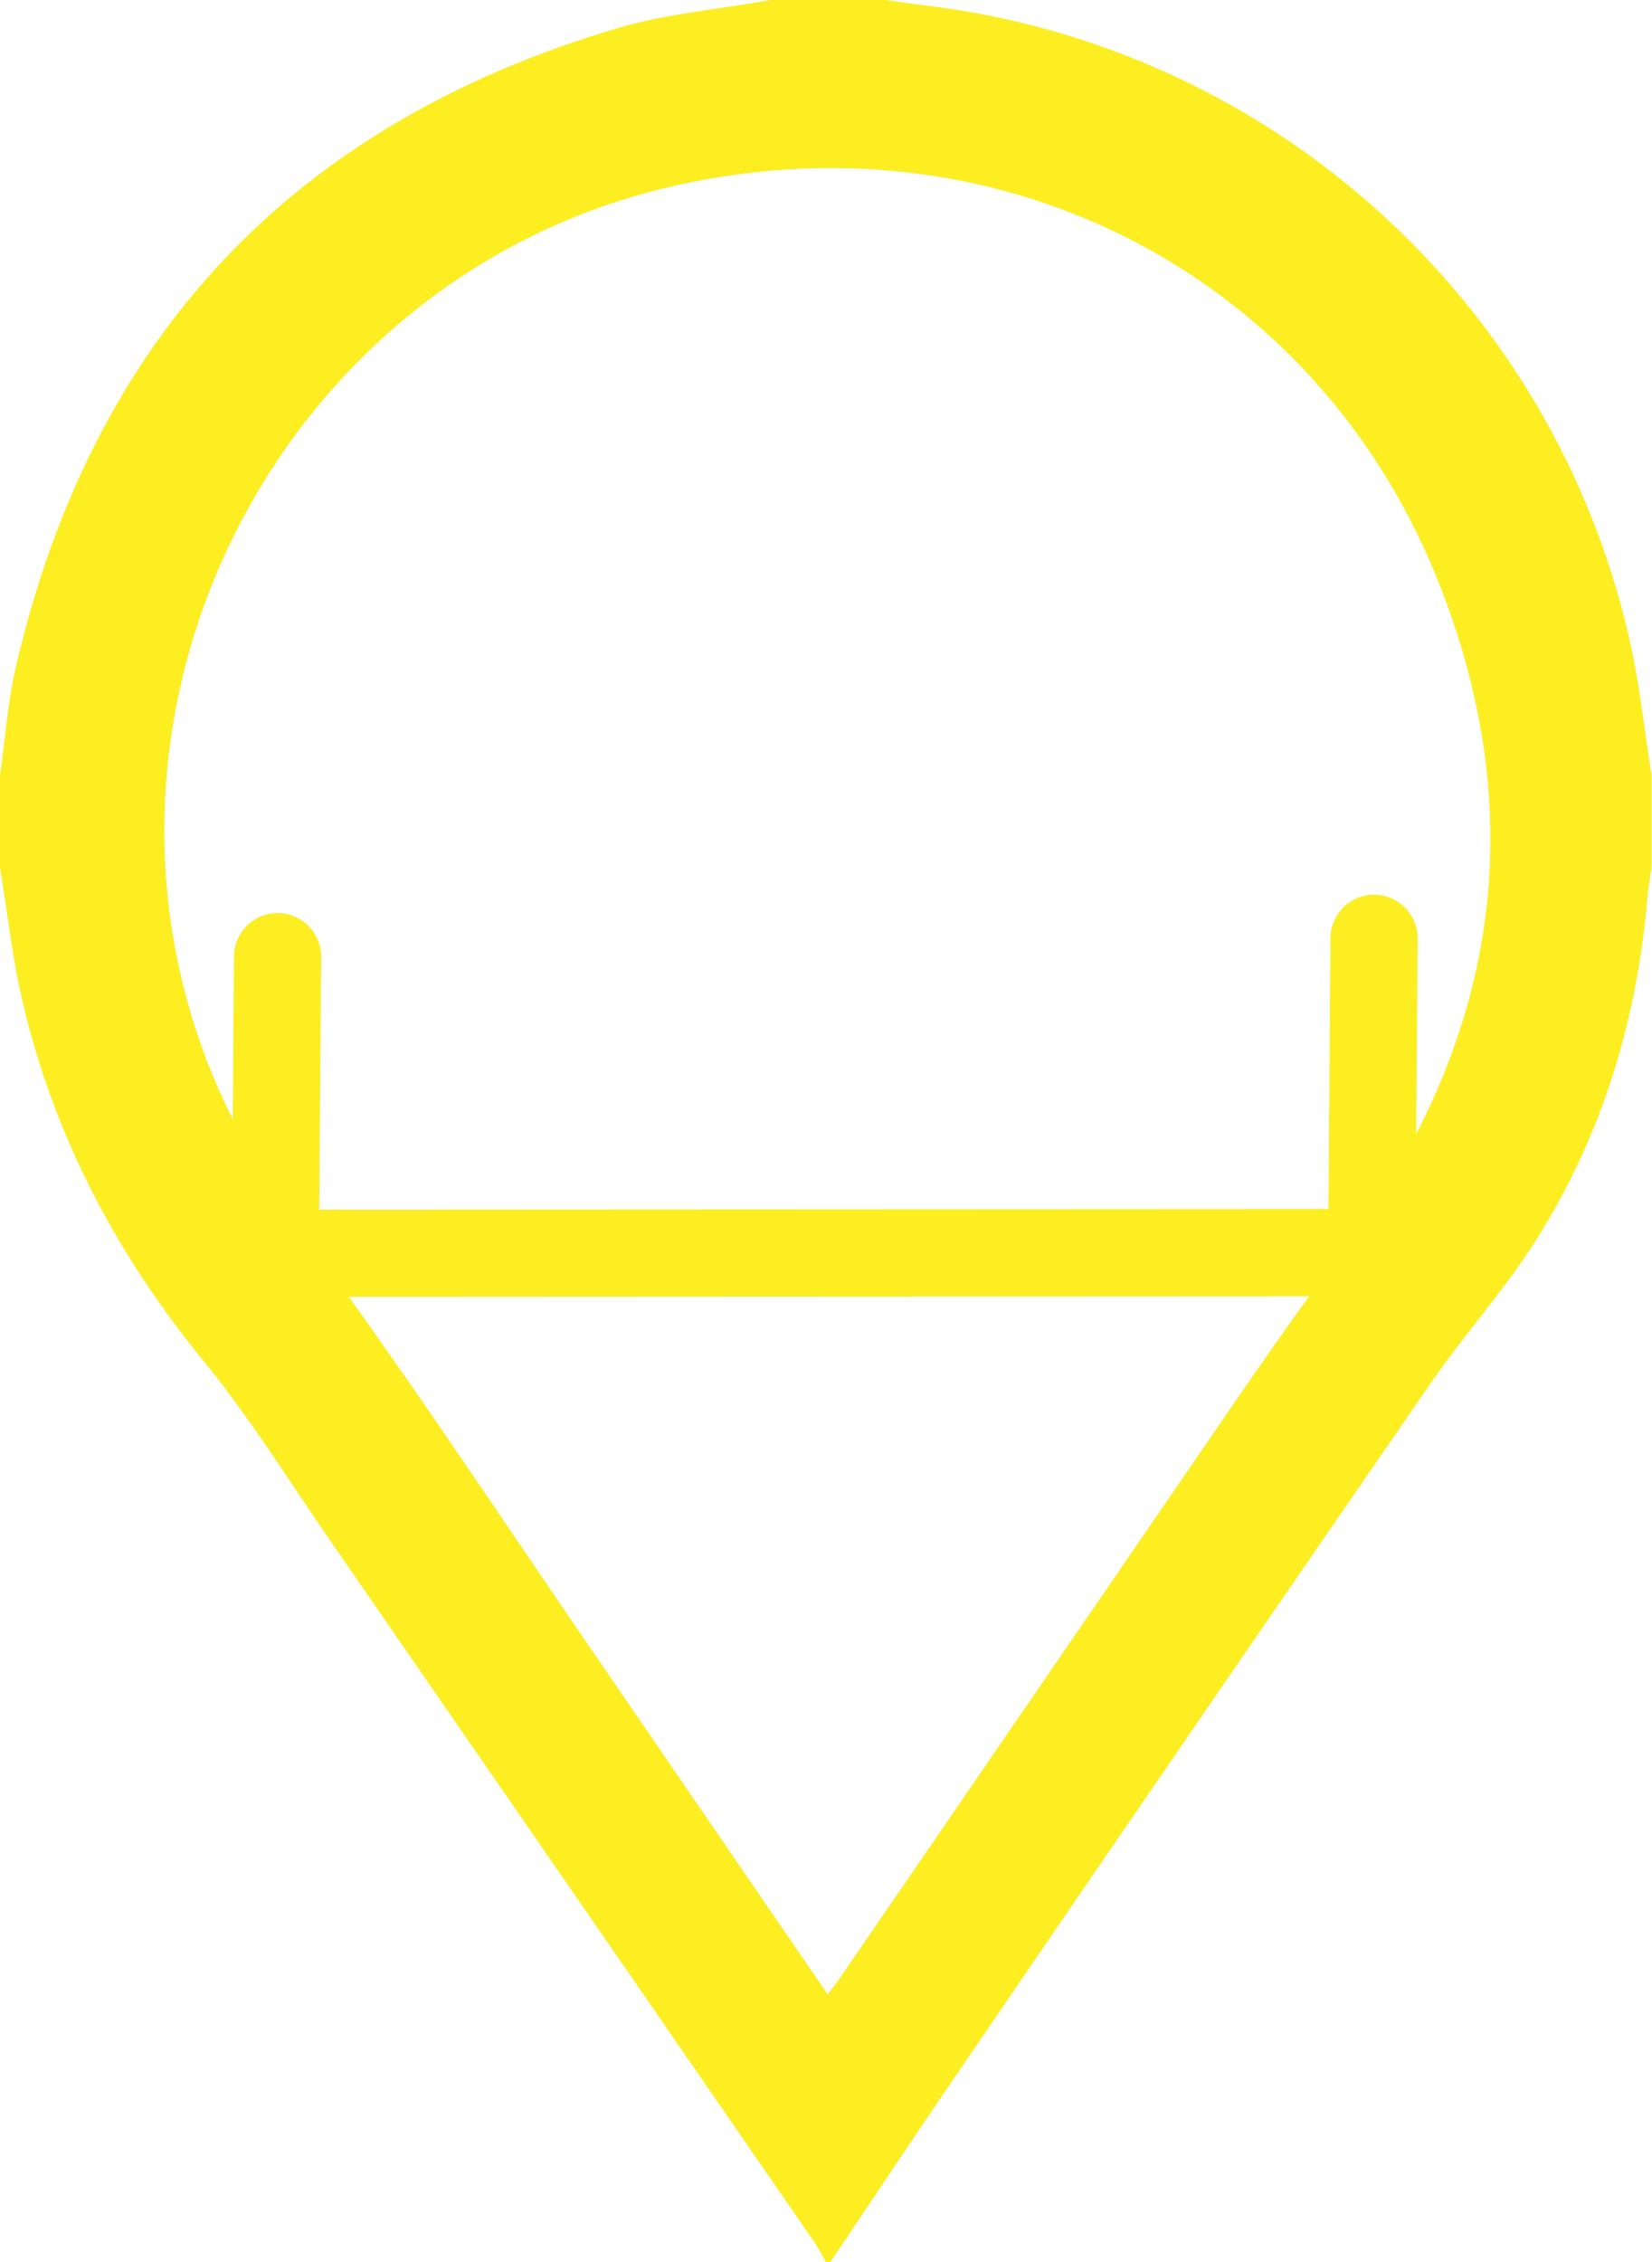
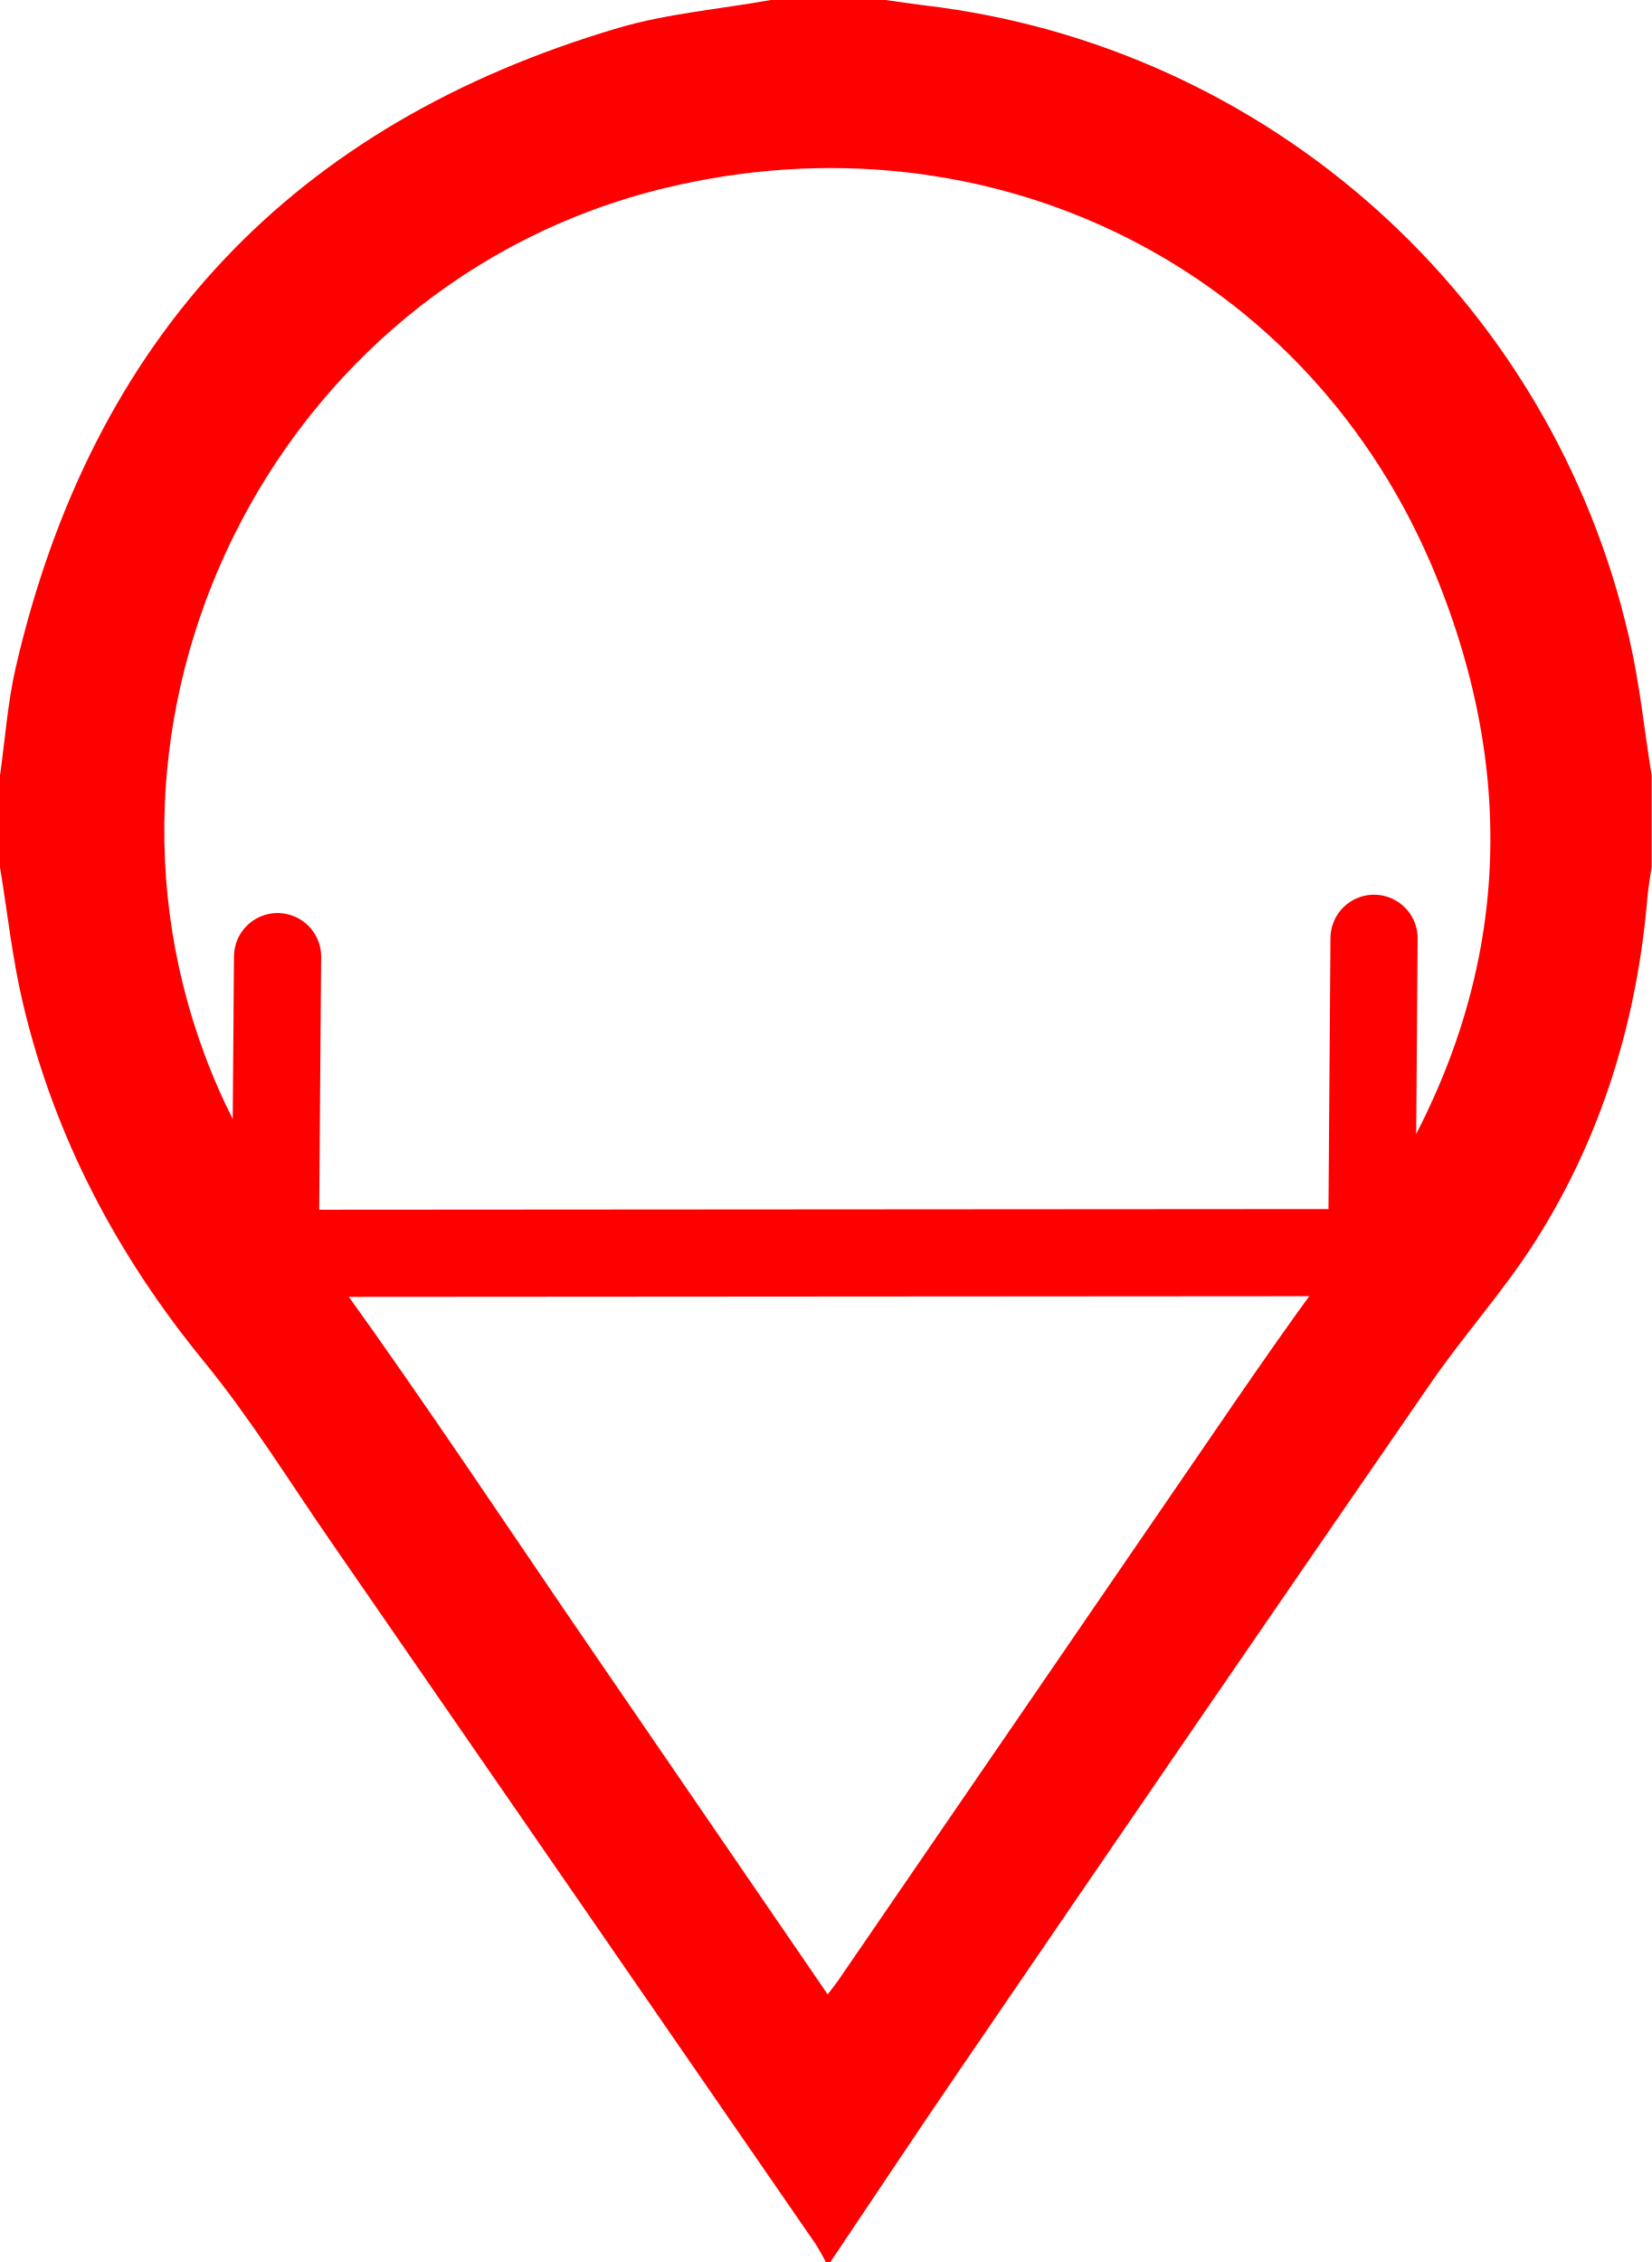
<svg xmlns="http://www.w3.org/2000/svg" id="Layer_1" data-name="Layer 1" viewBox="0 0 360 493">
  <defs>
-     <style>.cls-1{fill:#fcee21;}.cls-2{fill:none;stroke:#fcee21;stroke-linecap:round;stroke-miterlimit:10;stroke-width:19px;}</style>
+     <style>.cls-1{fill:#FF0000;}.cls-2{fill:none;stroke:#FF0000;stroke-linecap:round;stroke-miterlimit:10;stroke-width:19px;}</style>
  </defs>
  <path class="cls-1" d="M355,456V436c1.12-7.87,1.66-15.87,3.44-23.58q25-107.93,131.31-139.33C500.5,269.93,511.9,269,523,267h25c2.79.38,5.57.81,8.36,1.15A179.15,179.15,0,0,1,710.1,406c2.28,9.84,3.3,20,4.9,30v20c-.3,2.12-.71,4.24-.89,6.38-2.26,27-9.94,52.27-24.45,75.14-6.83,10.77-15.51,20.35-22.77,30.88q-51.71,75-103.07,150.26C554.44,732.37,545.27,746.22,536,760h-1a43.8,43.8,0,0,0-2.17-3.85Q480,679.55,427.13,603c-9.08-13.13-17.5-26.81-27.57-39.13-19-23.21-32.6-48.9-39.52-78C357.71,476.06,356.64,466,355,456ZM535.41,701.67c1.14-1.52,2-2.55,2.71-3.64q36-52.5,72-105c12.17-17.67,24.1-35.54,37-52.68,34.21-45.5,42.34-95.05,20.95-147.69C640.63,325.23,570.69,290.85,499.86,308c-85.55,20.7-132.65,116.17-97.1,196.63,6.85,15.5,16.72,29,26.57,42.63,18.67,25.92,36.3,52.58,54.36,78.94C500.81,651.16,517.92,676.14,535.41,701.67Z" transform="translate(-355 -267)" />
  <polyline class="cls-2" points="60.5 208.5 60 273.16 299 273 299.5 204.5" />
</svg>
